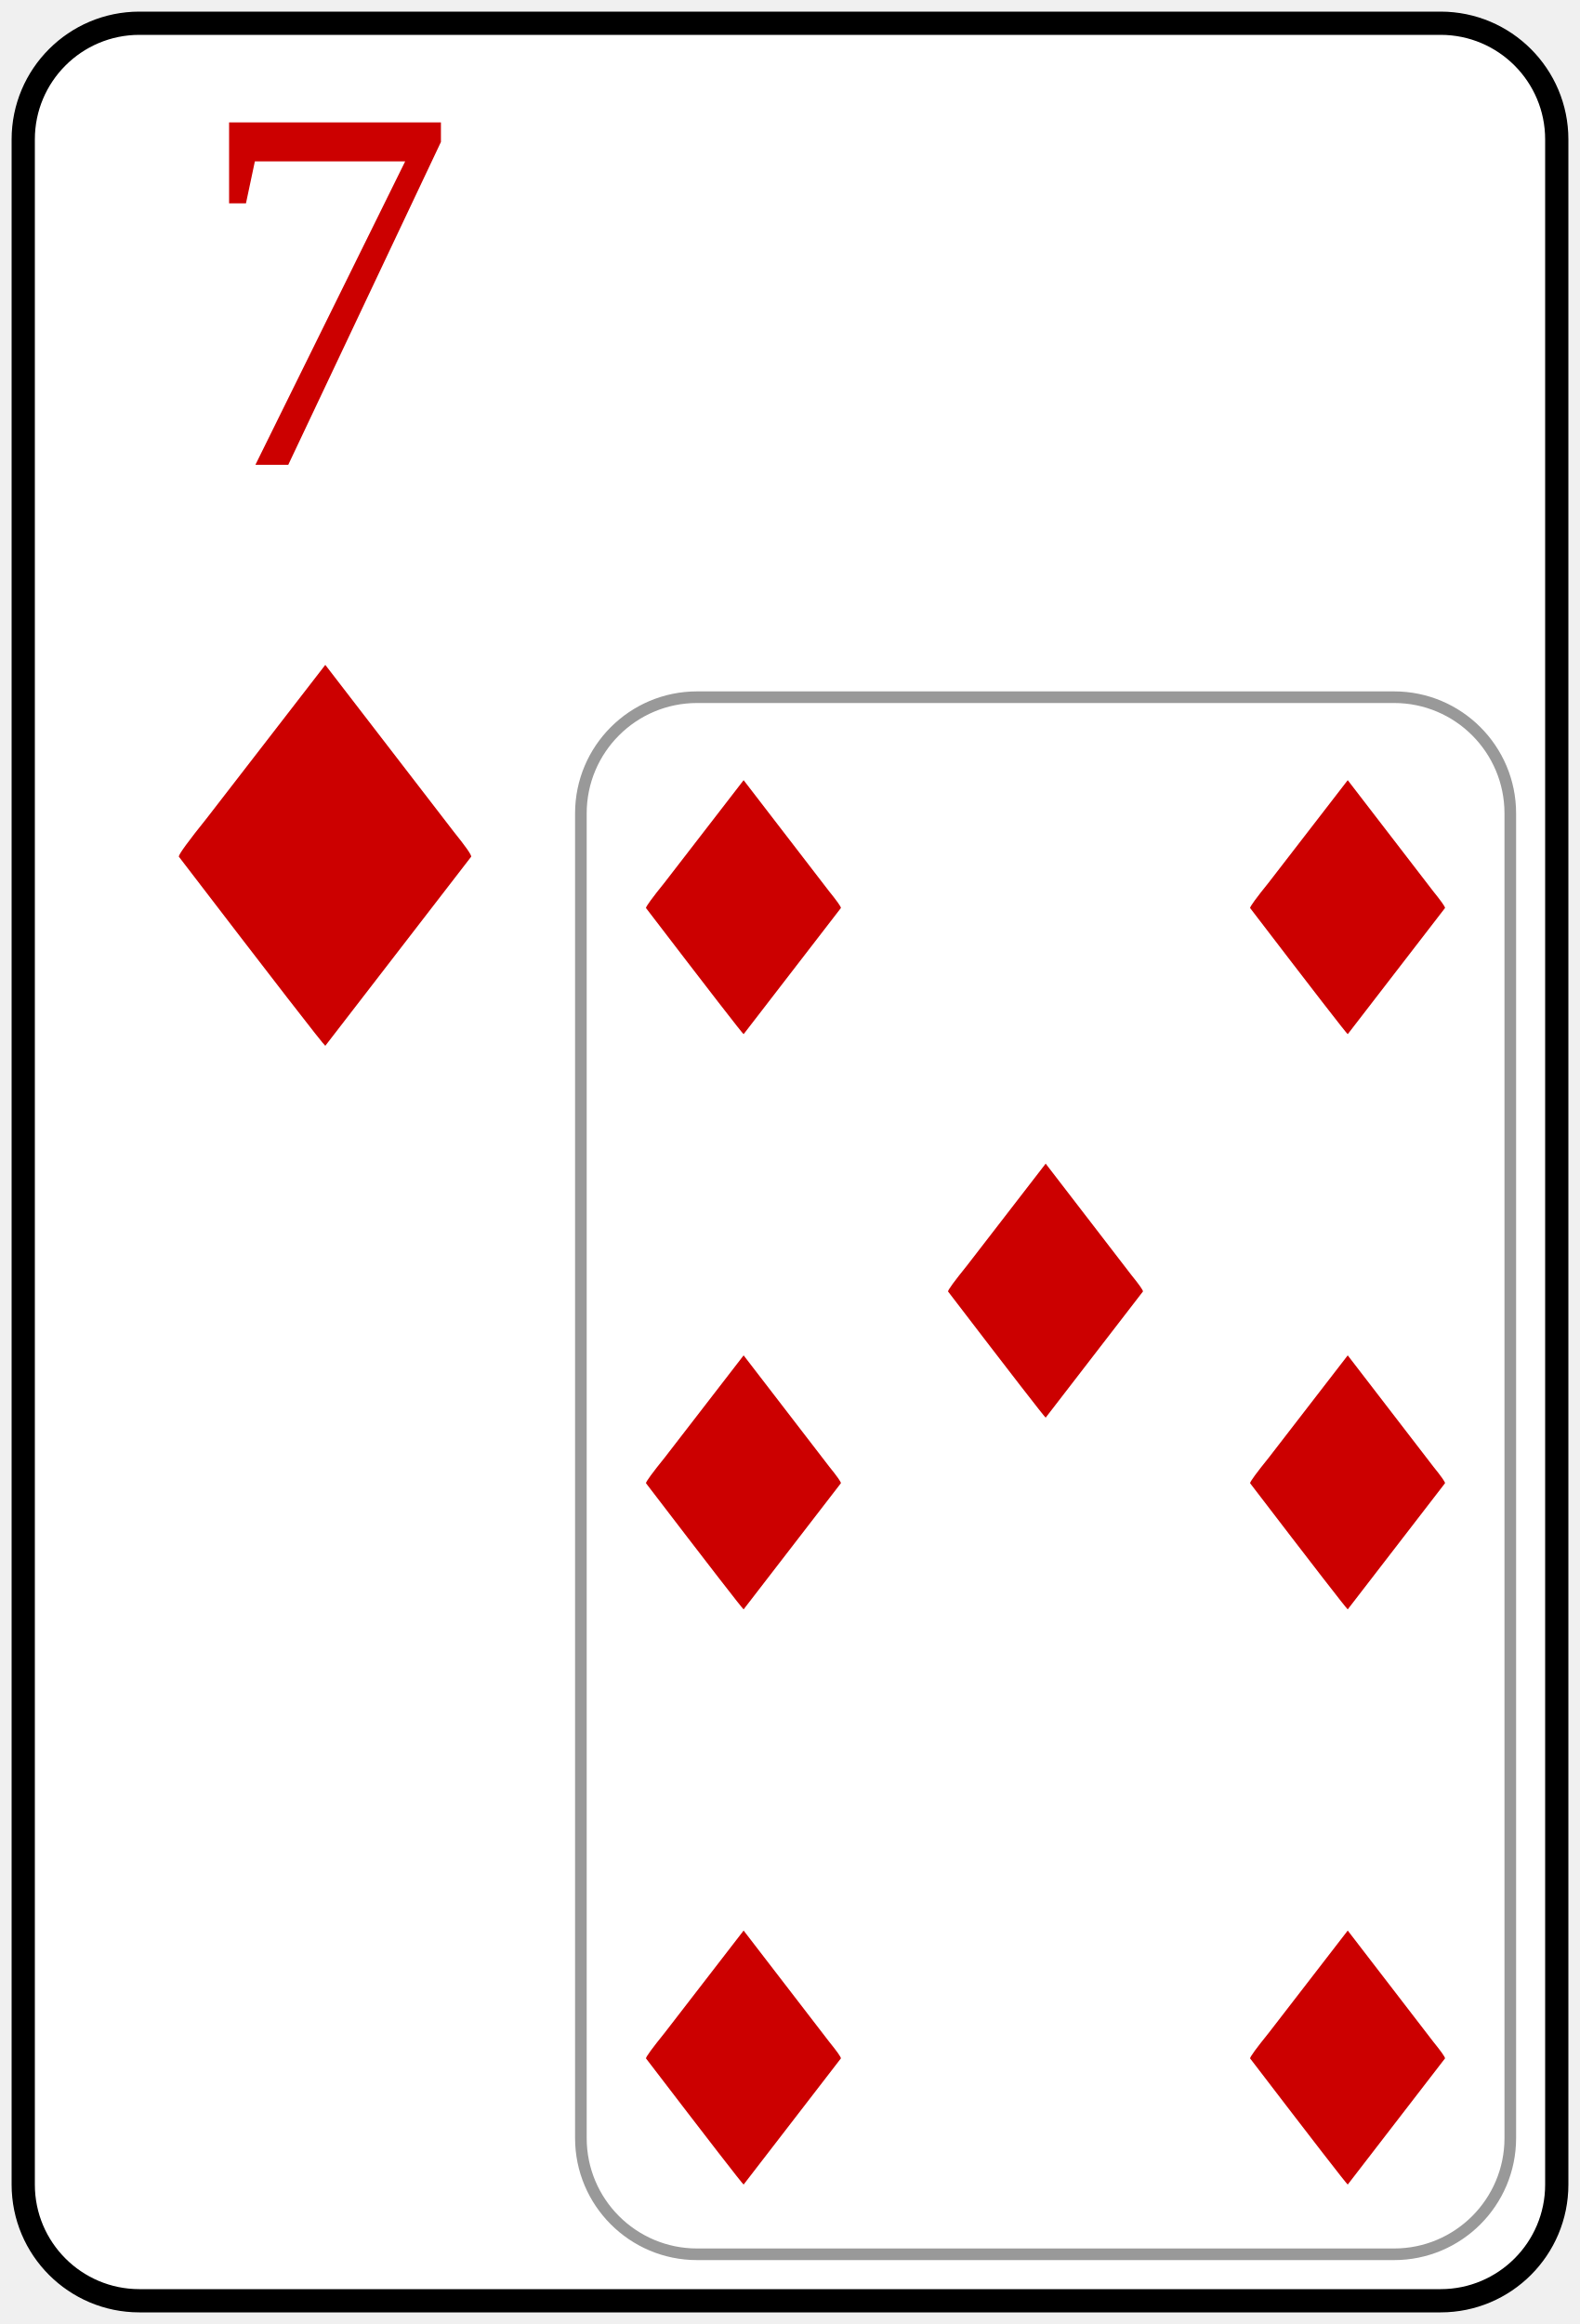
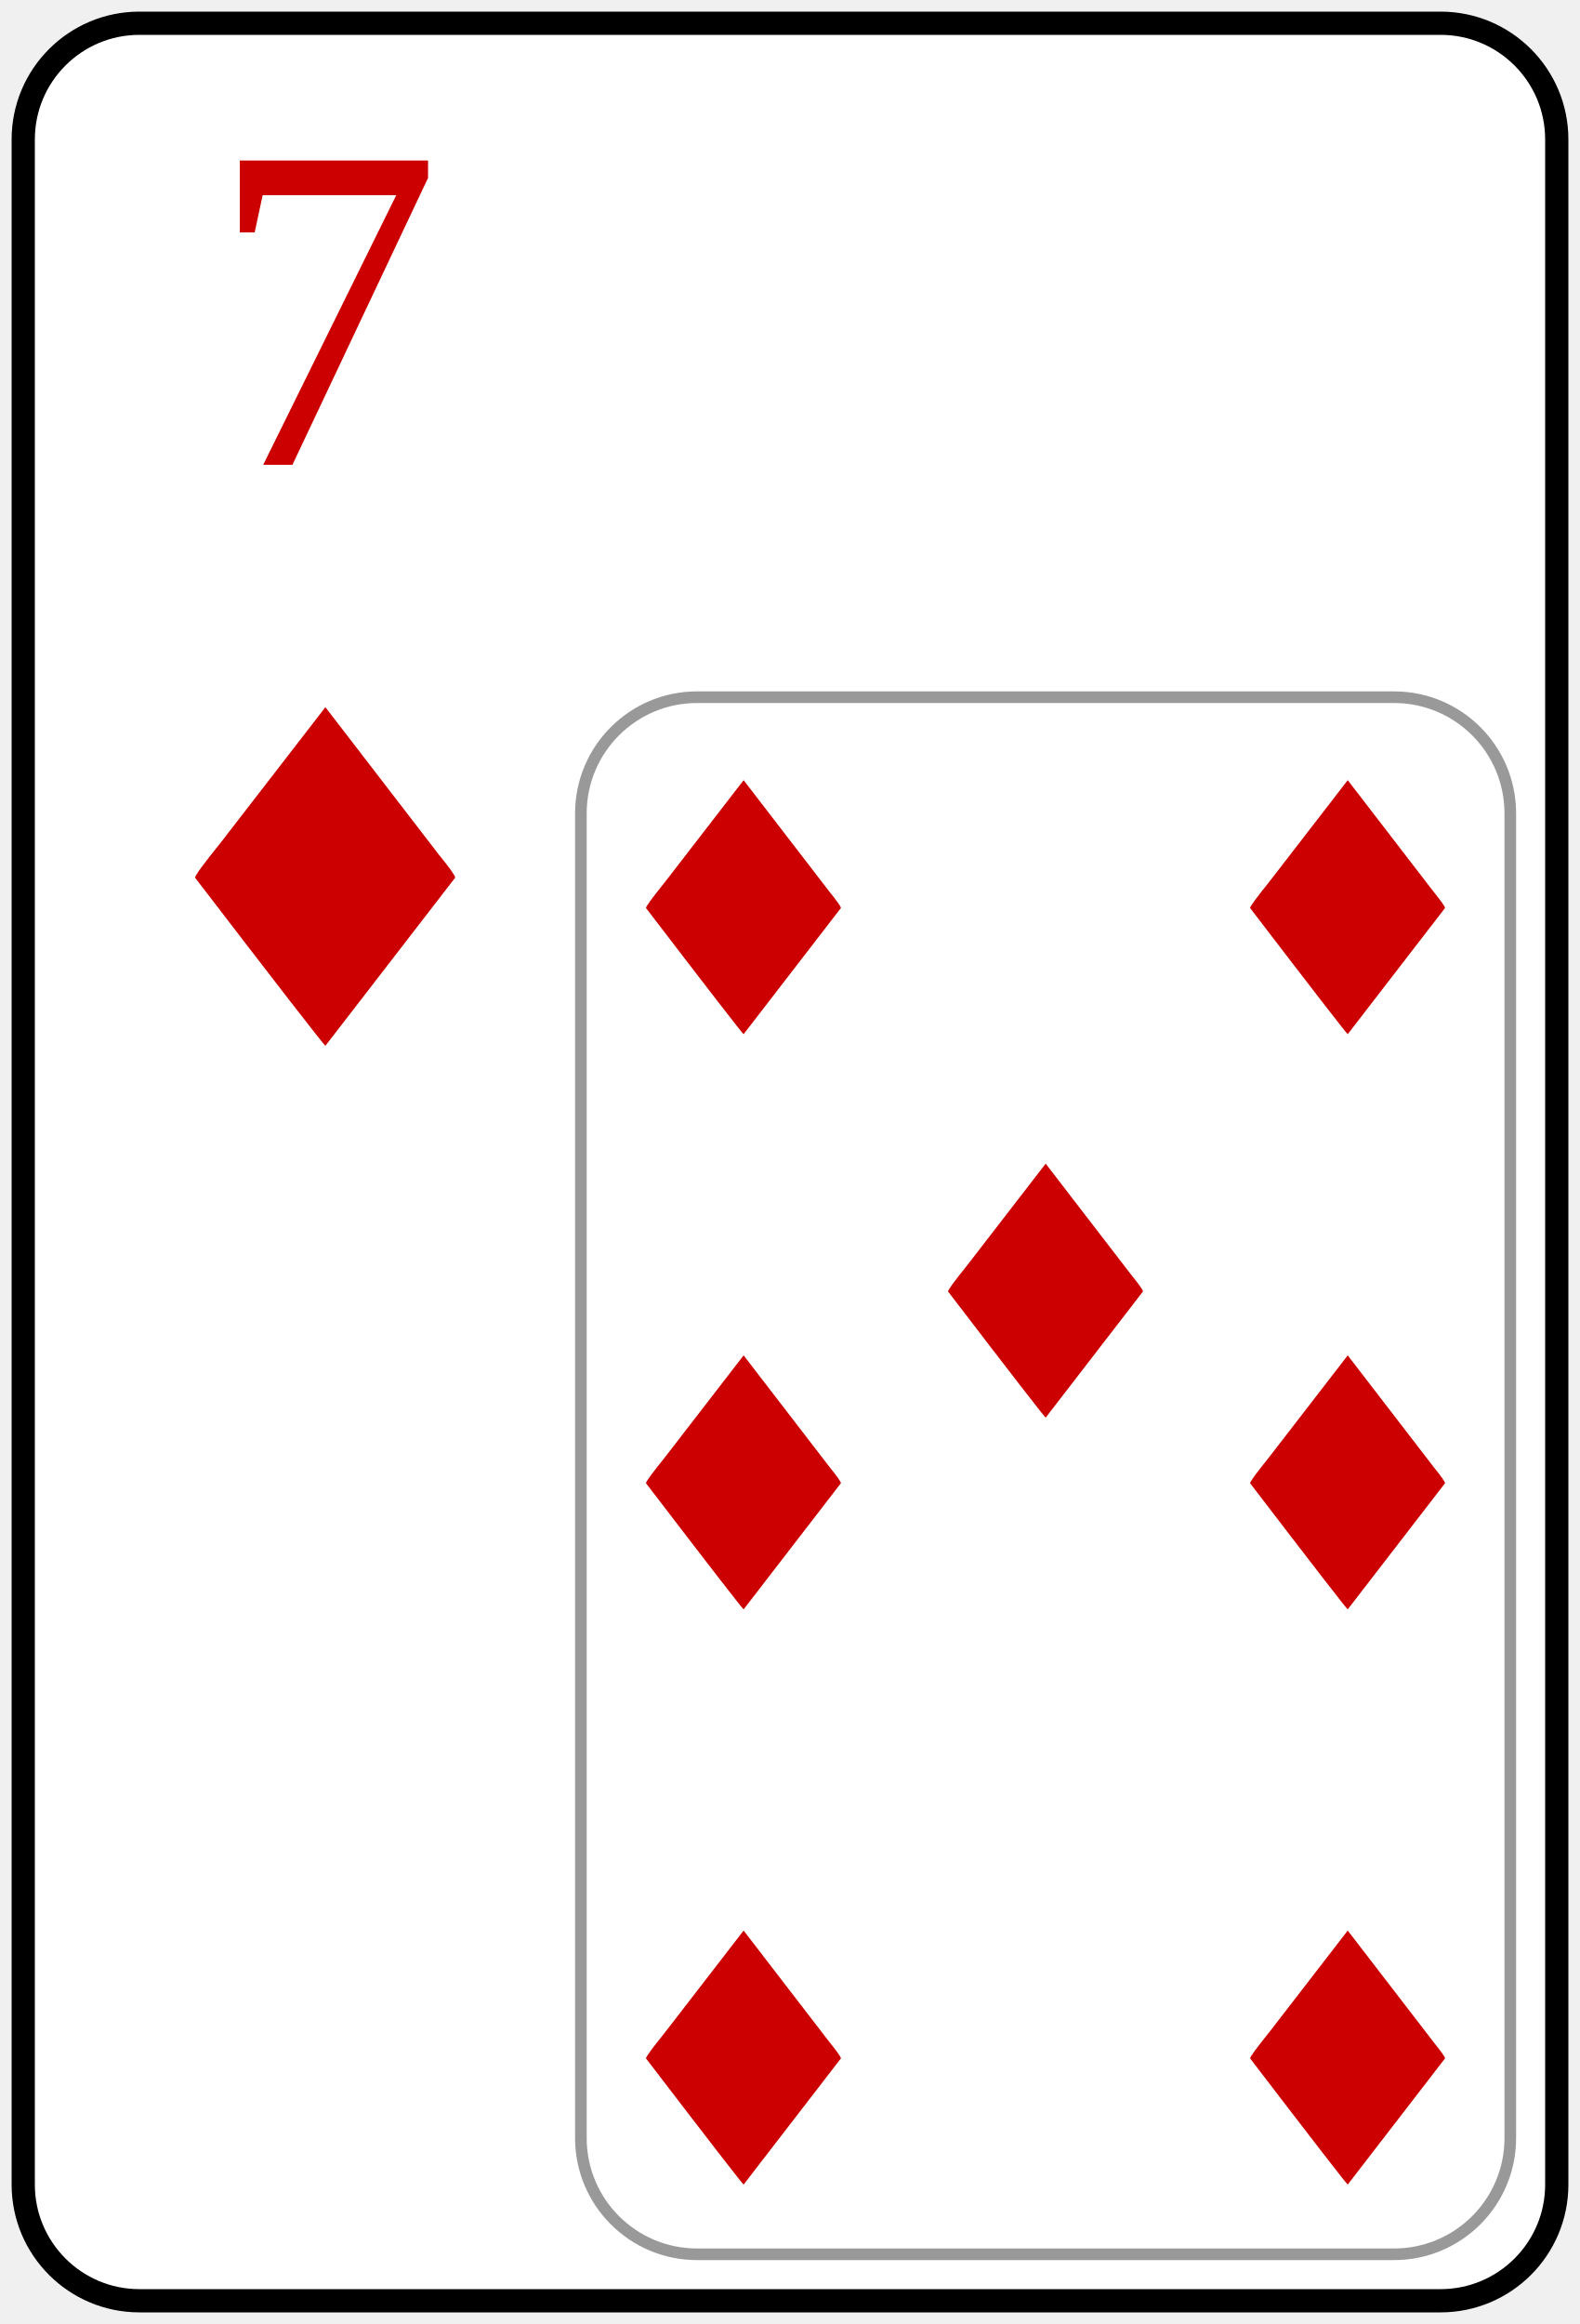
<svg xmlns="http://www.w3.org/2000/svg" version="1.1" width="136" height="200">
  <rect width="100%" height="100%" fill="#fff" opacity="0" />
  <rect x="2" y="2" width="132" height="196" fill="#fff" rx="10" stroke="#000" stroke-width="2px" />
-   <g font-family="Georgia,Helvetica Neue Regular,Times New Roman" font-size="45" text-anchor="middle" fill="#c00">
+   <g font-family="Georgia,Helvetica Neue Regular,Times New Roman" font-size="40" text-anchor="middle" fill="#c00">
    <text x="28" y="40">7</text>
    <text x="28" y="90">♦️</text>
    <rect x="50" y="60" width="80" height="134" fill="#fff" rx="10" stroke="#999" stroke-width="1px" />
    <g font-size="30">
      <text x="64" y="89">♦️</text>
      <text x="116" y="89">♦️</text>
      <text x="90" y="122">♦️</text>
      <text x="64" y="138.5">♦️</text>
      <text x="116" y="138.5">♦️</text>
      <text x="64" y="188">♦️</text>
      <text x="116" y="188">♦️</text>
    </g>
  </g>
</svg>
